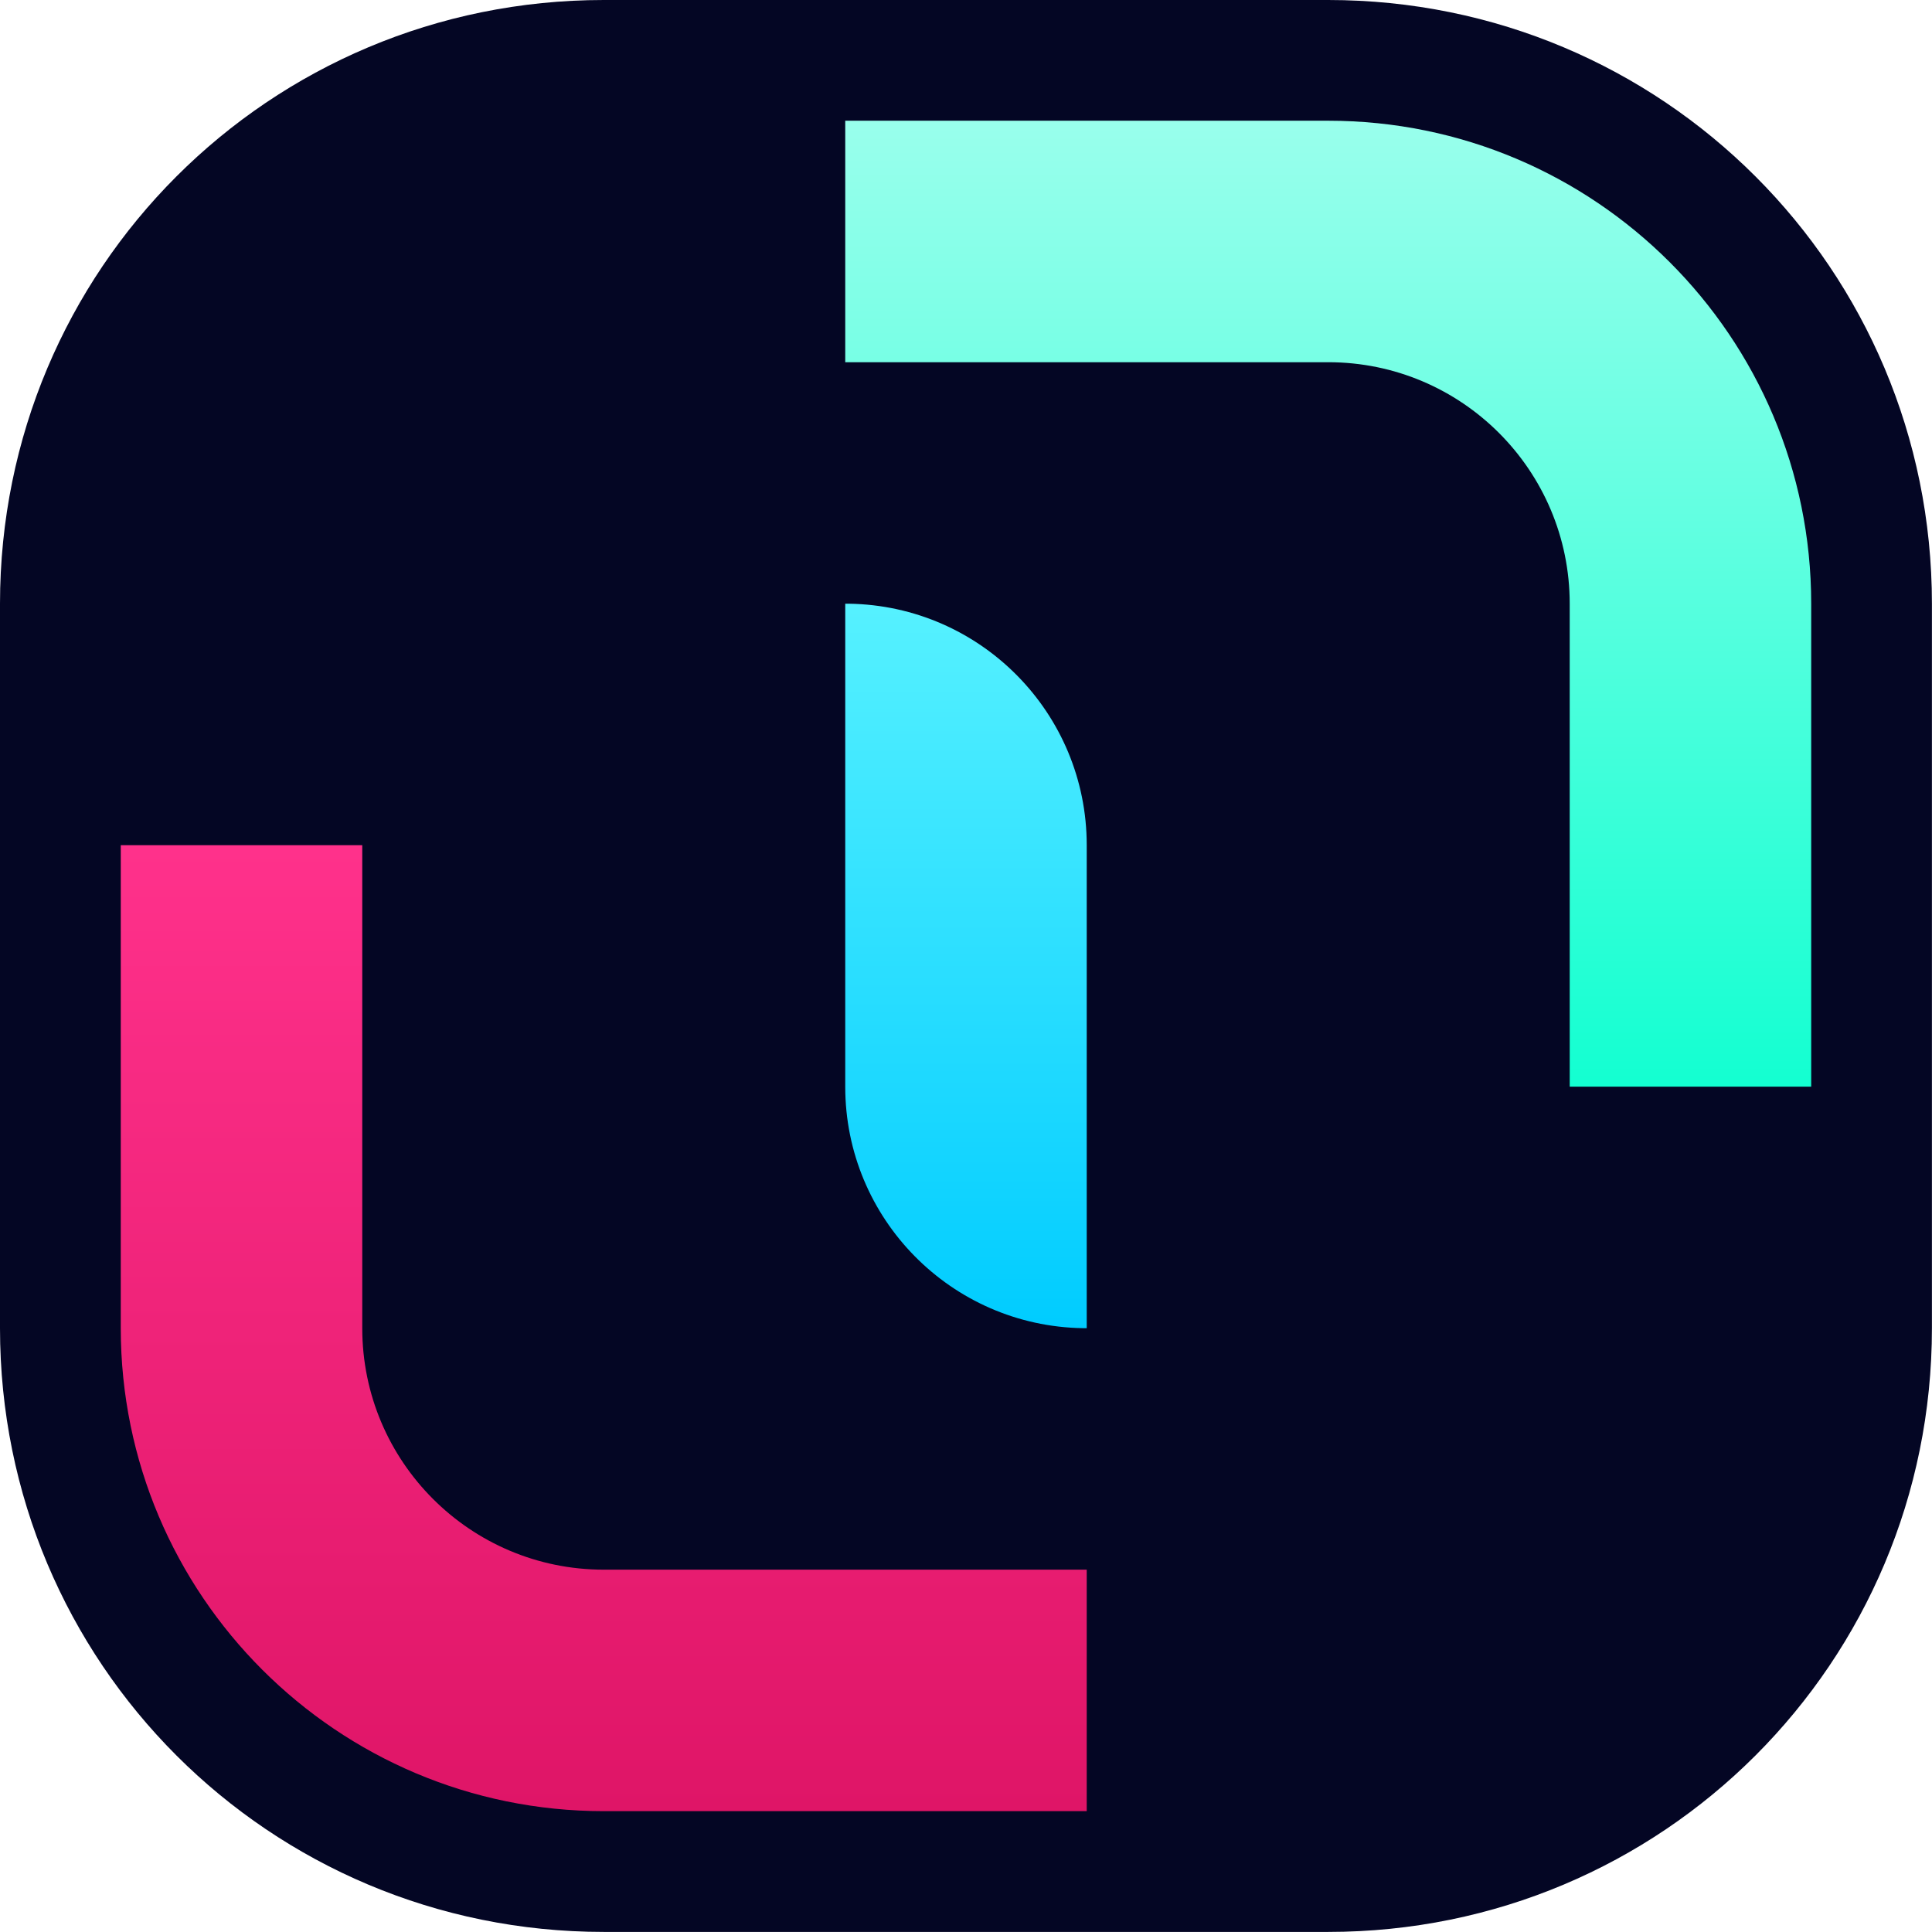
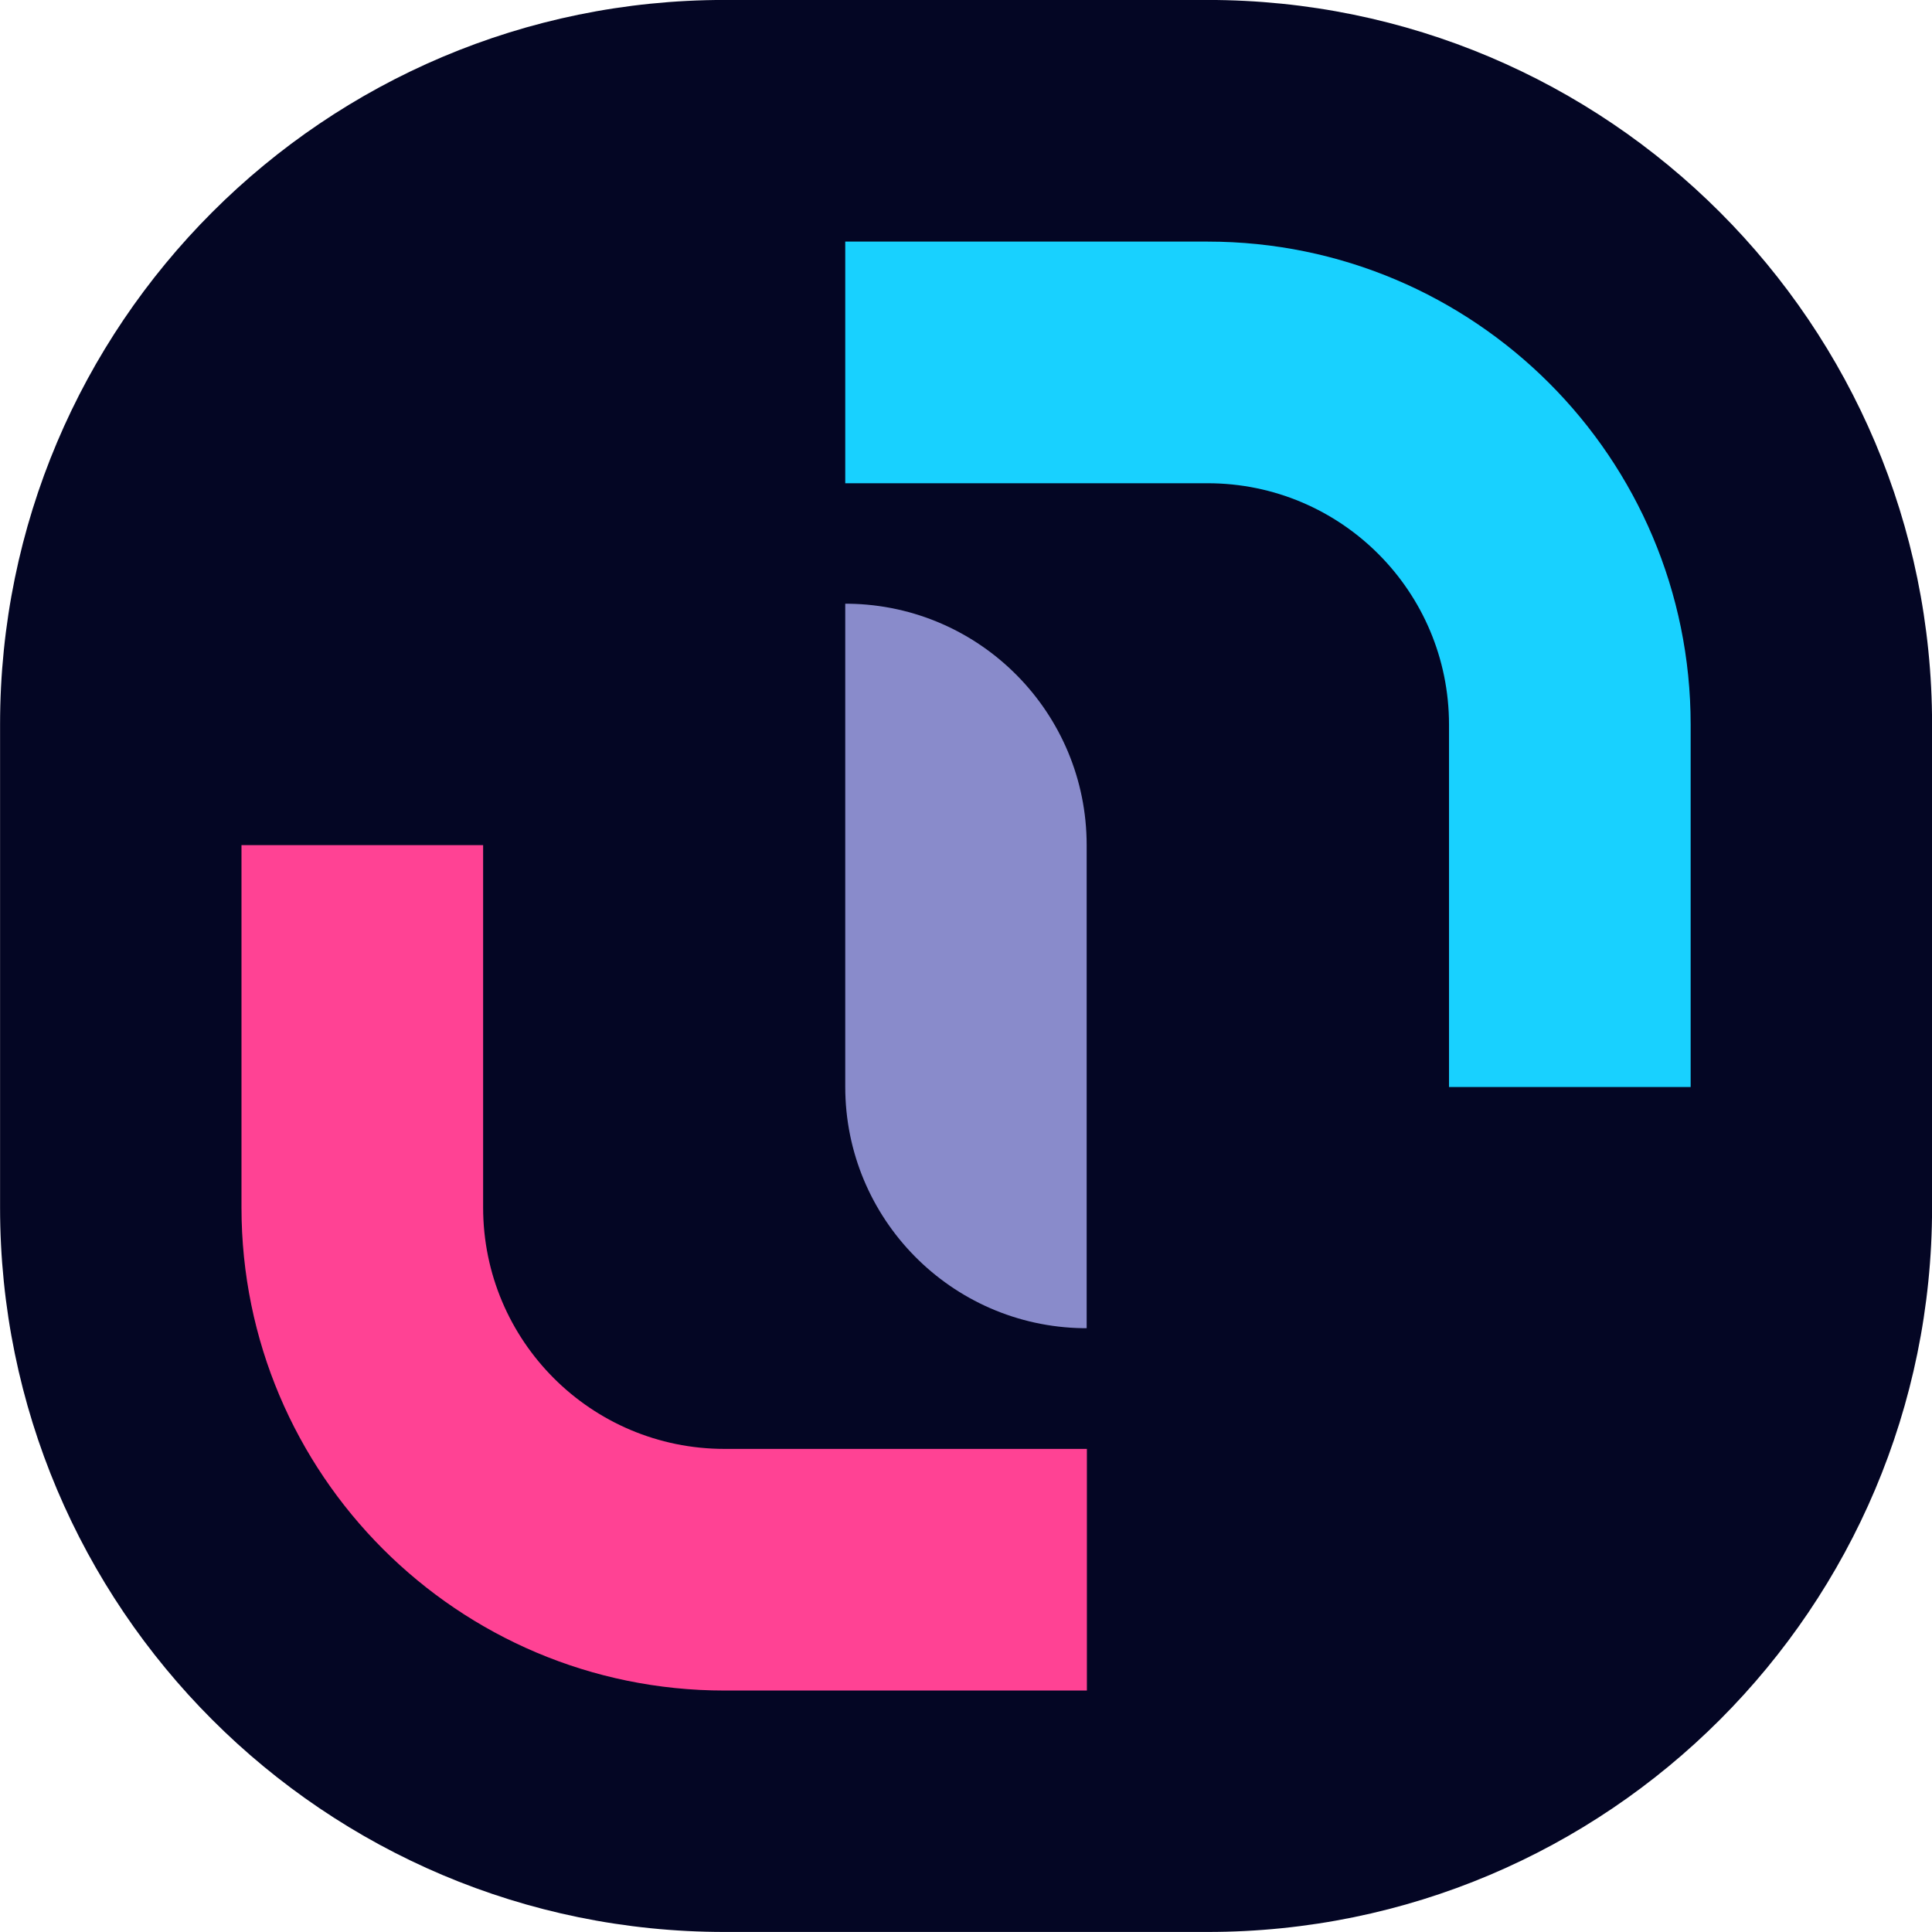
- <svg xmlns="http://www.w3.org/2000/svg" xmlns:xlink="http://www.w3.org/1999/xlink" width="32" height="32" viewBox="0 0 8.467 8.467" version="1.1" id="svg872">
+ <svg xmlns="http://www.w3.org/2000/svg" xmlns:xlink="http://www.w3.org/1999/xlink" id="svg872" version="1.1" viewBox="0 0 8.467 8.467" height="32" width="32">
  <defs id="defs866">
-     <linearGradient id="linearGradient1819">
-       <stop id="stop1815" offset="0" style="stop-color:#13ffd1;stop-opacity:1" />
-       <stop id="stop1817" offset="1" style="stop-color:#99ffec;stop-opacity:1" />
-     </linearGradient>
-     <linearGradient id="linearGradient1811">
-       <stop id="stop1807" offset="0" style="stop-color:#00ccff;stop-opacity:1" />
-       <stop id="stop1809" offset="1" style="stop-color:#56f1ff;stop-opacity:1" />
-     </linearGradient>
-     <linearGradient id="linearGradient1789">
-       <stop id="stop1785" offset="0" style="stop-color:#df1567;stop-opacity:1" />
-       <stop id="stop1787" offset="1" style="stop-color:#ff318b;stop-opacity:1" />
-     </linearGradient>
    <linearGradient id="linearGradient1498">
-       <stop style="stop-color:#00d4aa;stop-opacity:1" offset="0" id="stop1494" />
-       <stop style="stop-color:#64858d;stop-opacity:1" offset="1" id="stop1496" />
+       <stop id="stop1494" offset="0" style="stop-color:#00d4aa;stop-opacity:1" />
+       <stop id="stop1496" offset="1" style="stop-color:#64858d;stop-opacity:1" />
    </linearGradient>
    <linearGradient id="linearGradient1486">
-       <stop id="stop1482" offset="0" style="stop-color:#c83771;stop-opacity:1;" />
-       <stop id="stop1484" offset="1" style="stop-color:#64858d;stop-opacity:1" />
+       <stop style="stop-color:#c83771;stop-opacity:1;" offset="0" id="stop1482" />
+       <stop style="stop-color:#64858d;stop-opacity:1" offset="1" id="stop1484" />
    </linearGradient>
    <linearGradient id="linearGradient7476">
-       <stop style="stop-color:#00d4aa;stop-opacity:1;" offset="0" id="stop7472" />
-       <stop style="stop-color:#c83771;stop-opacity:1" offset="1" id="stop7474" />
+       <stop id="stop7472" offset="0" style="stop-color:#00d4aa;stop-opacity:1;" />
+       <stop id="stop7474" offset="1" style="stop-color:#c83771;stop-opacity:1" />
    </linearGradient>
-     <clipPath clipPathUnits="userSpaceOnUse" id="clipPath6746">
-       <path id="path6748" style="fill:#00d4aa;fill-opacity:1;stroke-width:0.053;stroke-linecap:round;stroke-linejoin:round" d="m 214.936,152.571 h 9.259 v 9.26 h -9.259 z" />
+     <clipPath id="clipPath6746" clipPathUnits="userSpaceOnUse">
+       <path d="m 214.936,152.571 h 9.259 v 9.26 h -9.259 z" style="fill:#00d4aa;fill-opacity:1;stroke-width:0.053;stroke-linecap:round;stroke-linejoin:round" id="path6748" />
    </clipPath>
-     <linearGradient xlink:href="#linearGradient7476" id="linearGradient7478" x1="219.698" y1="155.746" x2="219.698" y2="157.862" gradientUnits="userSpaceOnUse" />
-     <clipPath id="clipPath6746-3" clipPathUnits="userSpaceOnUse">
-       <path d="m 214.936,152.571 h 9.259 v 9.26 h -9.259 z" style="fill:#00d4aa;fill-opacity:1;stroke-width:0.053;stroke-linecap:round;stroke-linejoin:round" id="path6748-5" />
+     <linearGradient gradientUnits="userSpaceOnUse" y2="157.862" x2="219.698" y1="155.746" x1="219.698" id="linearGradient7478" xlink:href="#linearGradient7476" />
+     <clipPath clipPathUnits="userSpaceOnUse" id="clipPath6746-3">
+       <path id="path6748-5" style="fill:#00d4aa;fill-opacity:1;stroke-width:0.053;stroke-linecap:round;stroke-linejoin:round" d="m 214.936,152.571 h 9.259 v 9.26 h -9.259 z" />
    </clipPath>
-     <linearGradient gradientTransform="matrix(-0.2645833,0,0,-0.2645833,209.9088,152.8353)" y2="5" x2="-9" y1="4" x1="-9" gradientUnits="userSpaceOnUse" id="linearGradient1492" xlink:href="#linearGradient1498" />
-     <linearGradient gradientTransform="matrix(0,-1,-1,0,4.999975,-5.000013)" y2="5" x2="-9" y1="4" x1="-9" gradientUnits="userSpaceOnUse" id="linearGradient1506" xlink:href="#linearGradient1486" />
-     <linearGradient gradientUnits="userSpaceOnUse" y2="20" x2="22" y1="36" x1="22" id="linearGradient1791" xlink:href="#linearGradient1789" />
-     <linearGradient gradientUnits="userSpaceOnUse" y2="16" x2="22" y1="28" x1="22" id="linearGradient1813" xlink:href="#linearGradient1811" />
-     <linearGradient gradientUnits="userSpaceOnUse" y2="8" x2="28" y1="24" x1="28" id="linearGradient1821" xlink:href="#linearGradient1819" />
+     <linearGradient xlink:href="#linearGradient1498" id="linearGradient1492" gradientUnits="userSpaceOnUse" x1="-9" y1="4" x2="-9" y2="5" gradientTransform="matrix(-0.2645833,0,0,-0.2645833,209.9088,152.8353)" />
+     <linearGradient xlink:href="#linearGradient1486" id="linearGradient1506" gradientUnits="userSpaceOnUse" x1="-9" y1="4" x2="-9" y2="5" gradientTransform="matrix(0,-1,-1,0,4.999975,-5.000013)" />
  </defs>
-   <g id="layer1" transform="translate(-217.5817,-144.6332)">
-     <path transform="matrix(0.2645833,0,0,0.2645833,217.5817,144.6332)" d="M 10,0 C 4.46,0 0,4.46 0,10 v 3.998 A 2,2 0 0 0 0,14 v 4 0.049 V 22 c 0,5.54 4.46,10 10,10 H 13.998 18 18.049 22 c 5.54,0 10,-4.46 10,-10 V 18.002 A 2,2 0 0 0 32,18 V 14.049 14 10 C 32,4.46 27.54,0 22,0 H 18.002 18 14 Z" style="fill:#040624;fill-opacity:1;stroke-width:0.598;stroke-linecap:round" id="rect862" />
-     <path transform="matrix(0.2645833,0,0,0.2645833,215.9943,143.0456)" d="m 8,20 v 1 7 a 8,8 0 0 0 8,8 h 7 1 V 35 33 32 H 23 16 A 4,4 0 0 1 12,28 V 21 20 H 11 9 Z" style="opacity:1;fill:url(#linearGradient1791);fill-opacity:1;stroke:none;stroke-width:0.4;stroke-linecap:round;stroke-linejoin:round;stroke-miterlimit:4;stroke-dasharray:none;stroke-opacity:1;paint-order:markers stroke fill" id="path1780" />
-     <path transform="matrix(0.2645833,0,0,0.2645833,215.9943,143.0456)" d="m 20,16 v 1 7 a 4,4 0 0 0 3.939,4 H 24 v -1 -7 a 4,4 0 0 0 -3.939,-4 z" style="opacity:1;fill:url(#linearGradient1813);fill-opacity:1;stroke:none;stroke-width:0.4;stroke-linecap:round;stroke-linejoin:round;stroke-miterlimit:4;stroke-dasharray:none;stroke-opacity:1;paint-order:markers stroke fill" id="path1776" />
-     <path transform="matrix(0.2645833,0,0,0.2645833,215.9943,143.0456)" d="m 20,8 v 1 2 1 h 1 7 a 4,4 0 0 1 4,4 v 7 1 h 1 2 1 V 23 16 A 8,8 0 0 0 28,8 h -7 z" style="opacity:1;fill:url(#linearGradient1821);fill-opacity:1;stroke:none;stroke-width:0.4;stroke-linecap:round;stroke-linejoin:round;stroke-miterlimit:4;stroke-dasharray:none;stroke-opacity:1;paint-order:markers stroke fill" id="path1772" />
+   <g transform="translate(-217.5817,-144.6332)" id="layer1">
+     <rect ry="3.175" y="144.633" x="217.582" height="8.467" width="8.467" id="rect877" style="opacity:1;fill:#040624;stroke-width:0.065;stroke-linecap:round;stroke-linejoin:round;paint-order:markers stroke fill;fill-opacity:1" />
+     <path d="m 218.64,148.337 v 0.265 1.323 c 0,1.169 0.948,2.117 2.117,2.117 h 1.323 0.265 v -0.265 -0.529 -0.265 h -0.265 -1.323 c -0.585,0 -1.058,-0.474 -1.058,-1.058 v -1.323 -0.265 h -0.265 -0.529 z" style="opacity:1;fill:#ff4294;fill-opacity:1;stroke:none;stroke-width:0.106;stroke-linecap:round;stroke-linejoin:round;stroke-miterlimit:4;stroke-dasharray:none;stroke-opacity:1;paint-order:markers stroke fill" id="path1616" />
+     <path id="path1618" d="m 221.286,147.279 v 0.265 1.852 a 1.058,1.058 0 0 0 1.042,1.058 h 0.016 v -0.265 -1.852 a 1.058,1.058 0 0 0 -1.042,-1.058 z" style="opacity:1;fill:#898bcb;fill-opacity:1;stroke:none;stroke-width:0.106;stroke-linecap:round;stroke-linejoin:round;stroke-miterlimit:4;stroke-dasharray:none;stroke-opacity:1;paint-order:markers stroke fill" />
+     <path d="m 221.286,145.692 v 0.265 0.529 0.265 h 0.265 1.323 c 0.585,0 1.058,0.474 1.058,1.058 v 1.323 0.265 h 0.265 0.529 0.265 v -0.265 -1.323 c 0,-1.169 -0.948,-2.117 -2.117,-2.117 h -1.323 z" style="opacity:1;fill:#18d1ff;fill-opacity:1;stroke:none;stroke-width:0.106;stroke-linecap:round;stroke-linejoin:round;stroke-miterlimit:4;stroke-dasharray:none;stroke-opacity:1;paint-order:markers stroke fill" id="path1620" />
  </g>
</svg>
